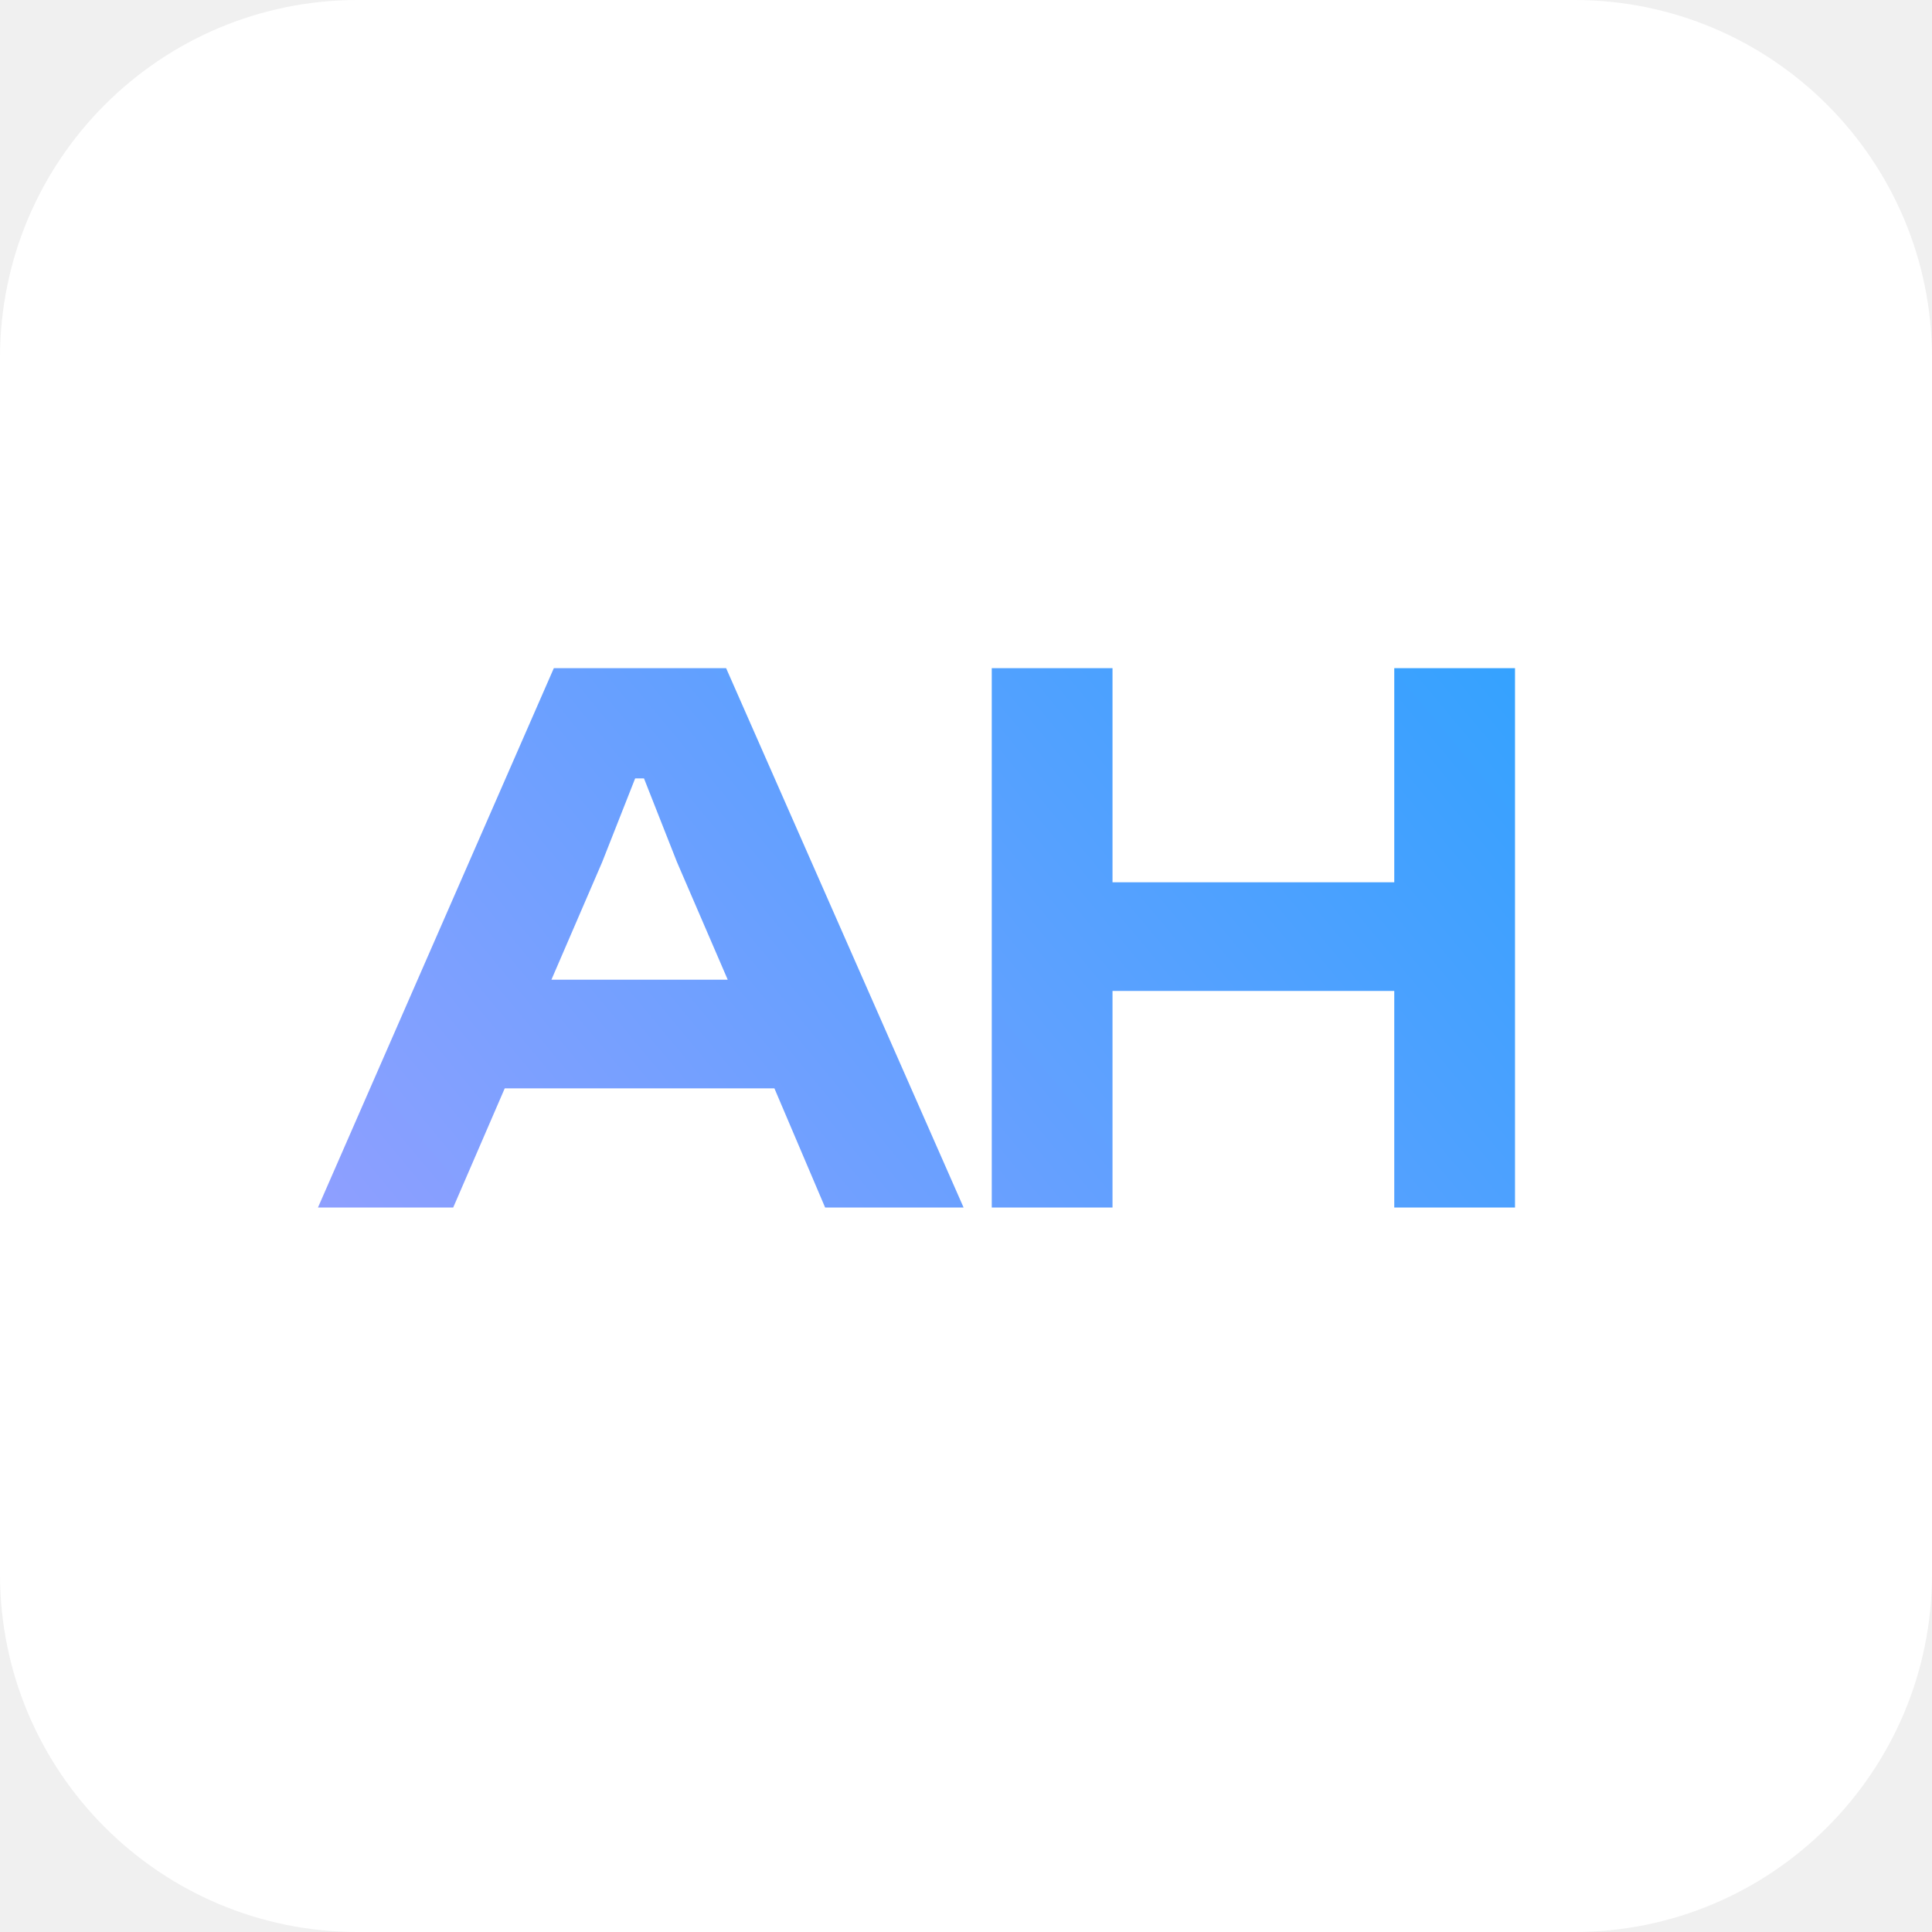
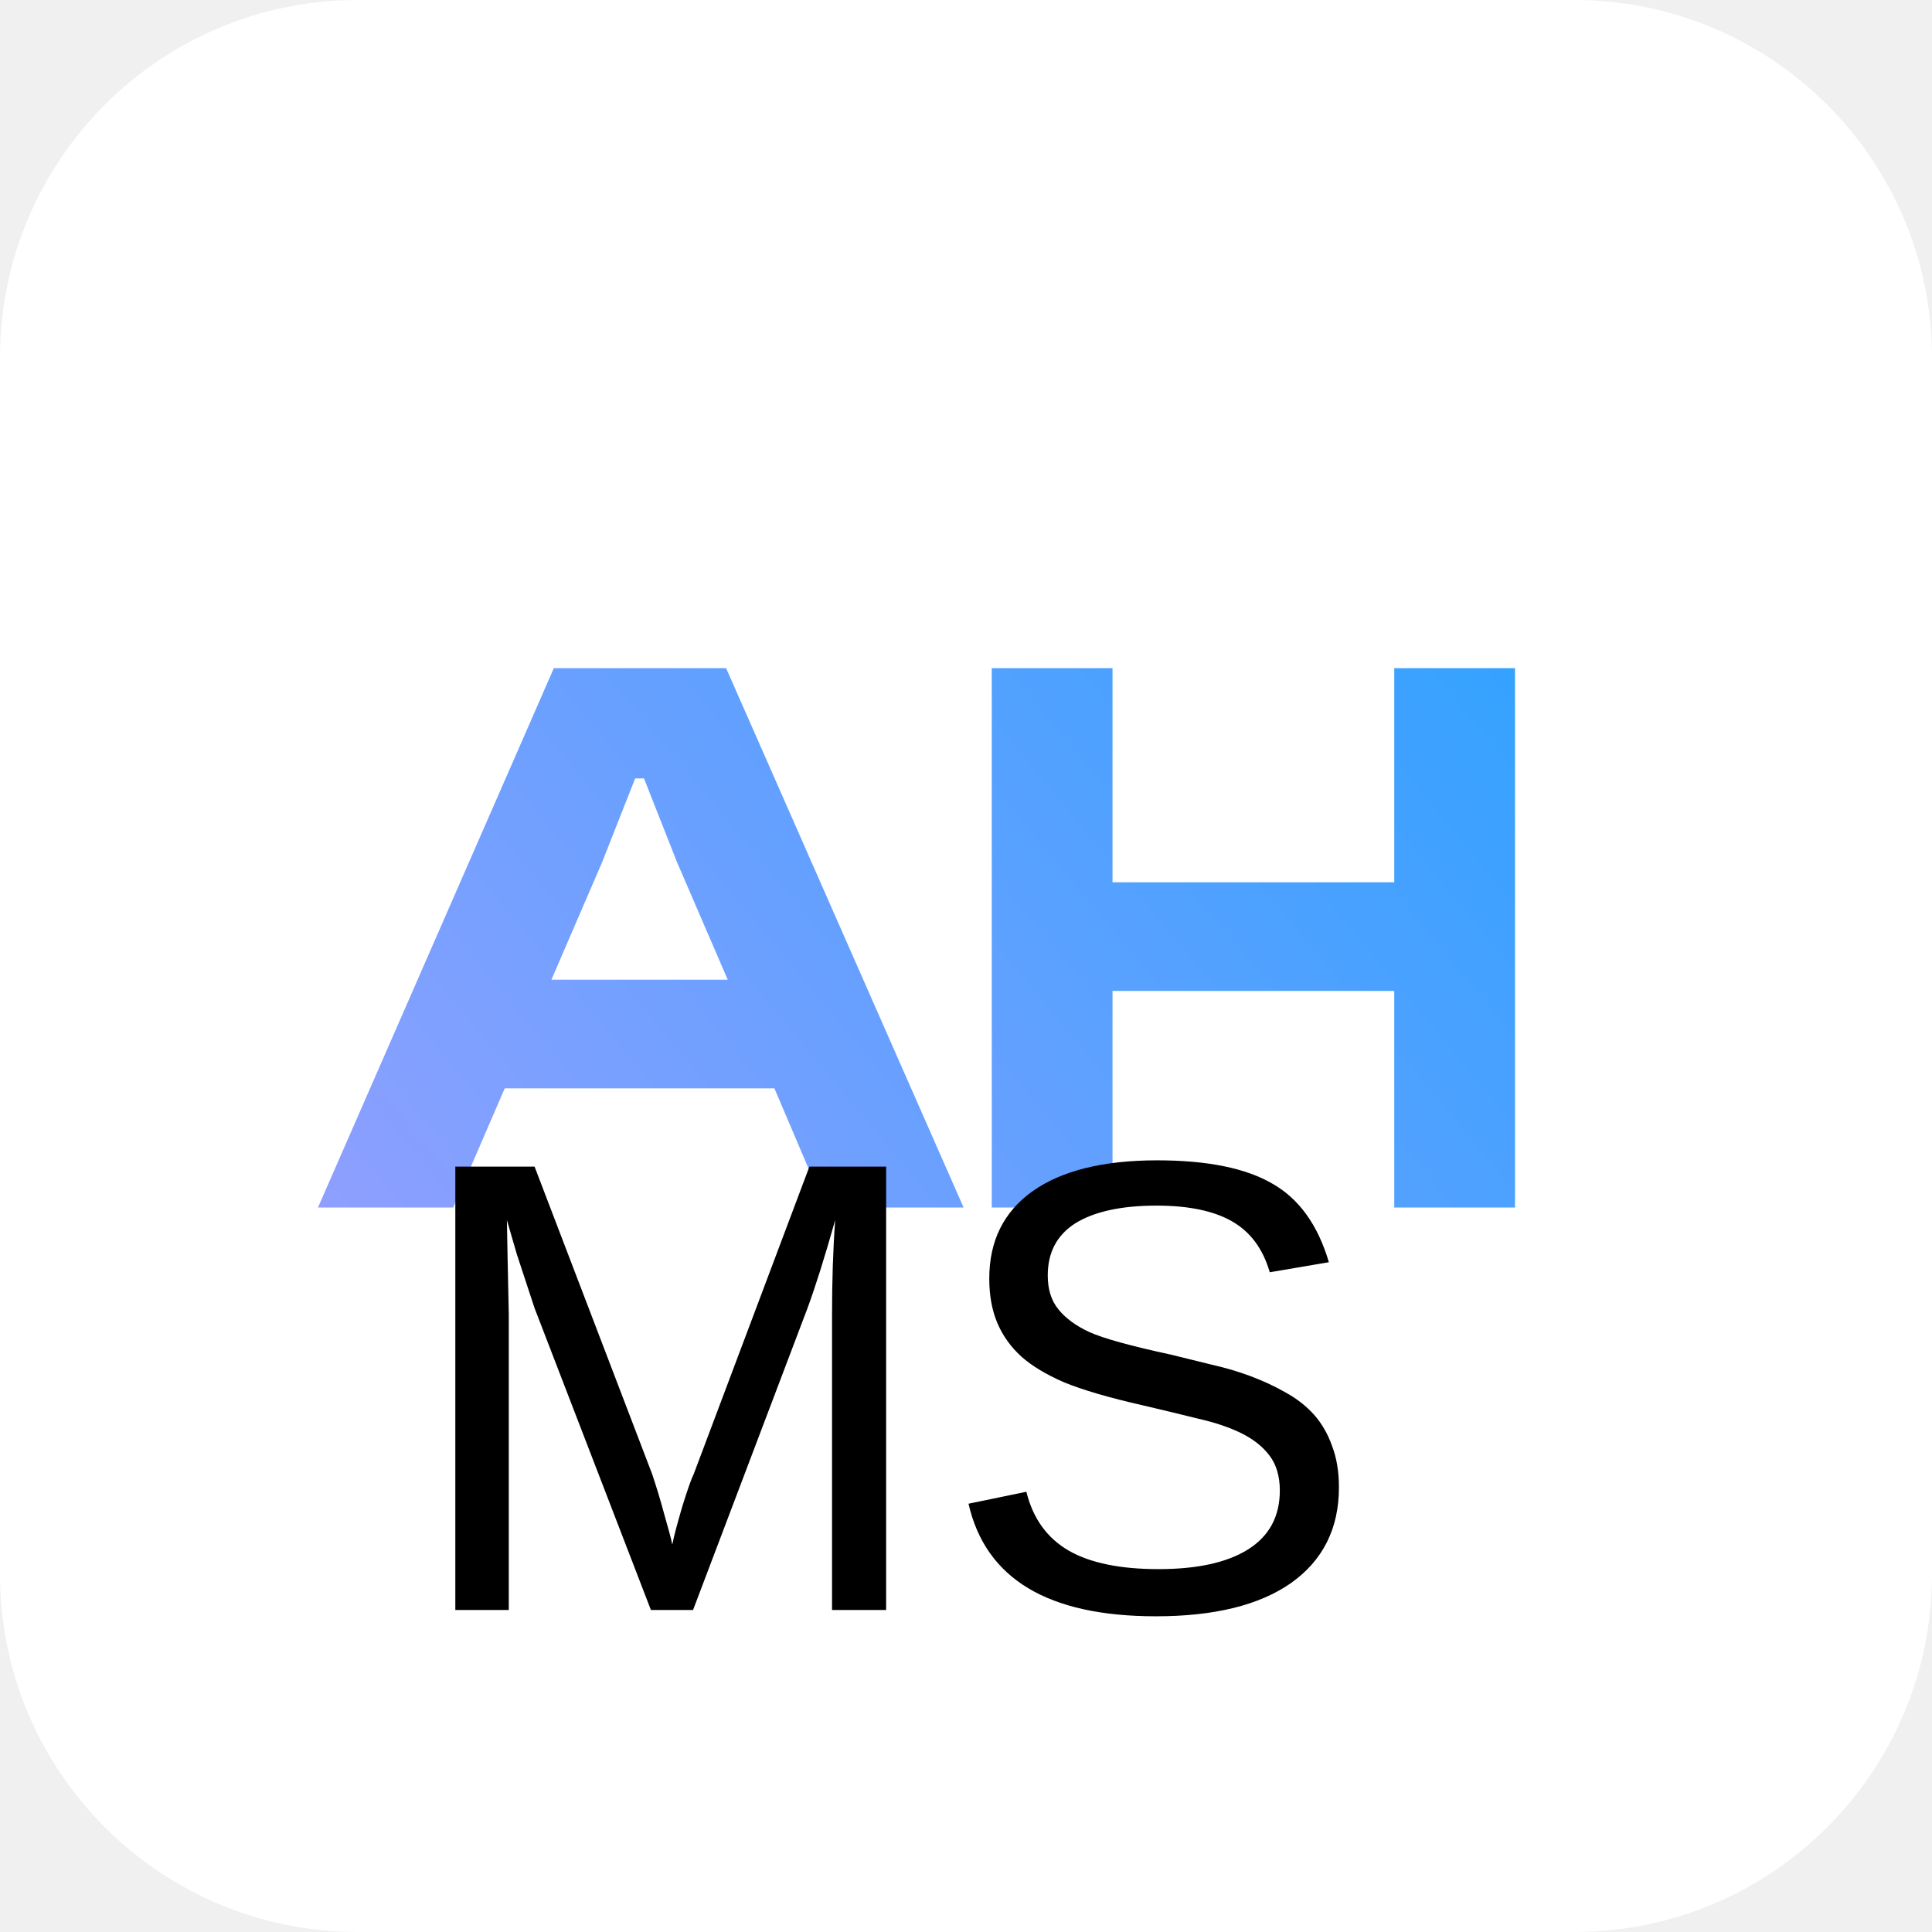
<svg xmlns="http://www.w3.org/2000/svg" width="48" height="48" viewBox="0 0 48 48" fill="none">
  <rect width="48" height="48" rx="8.889" fill="white" />
  <path d="M11.26 30H7.9L13.76 16.6H18.04L23.94 30H20.5L19.24 27.04H12.54L11.26 30ZM14.96 21.42L13.7 24.34H18.08L16.82 21.42L16 19.34H15.78L14.96 21.42ZM27.64 30H24.64V16.6H27.64V21.92H34.64V16.6H37.64V30H34.64V24.62H27.64V30Z" fill="url(#paint0_linear_1545_39)" />
+   <text x="10" y="40" font-family="Arial" font-size="16" fill="#000000">MS</text>
  <defs>
    <linearGradient id="paint0_linear_1545_39" x1="8" y1="35.5" x2="38.011" y2="10.548" gradientUnits="userSpaceOnUse">
      <stop stop-color="#989FFF" />
      <stop offset="1" stop-color="#29A2FF" />
    </linearGradient>
  </defs>
</svg>
